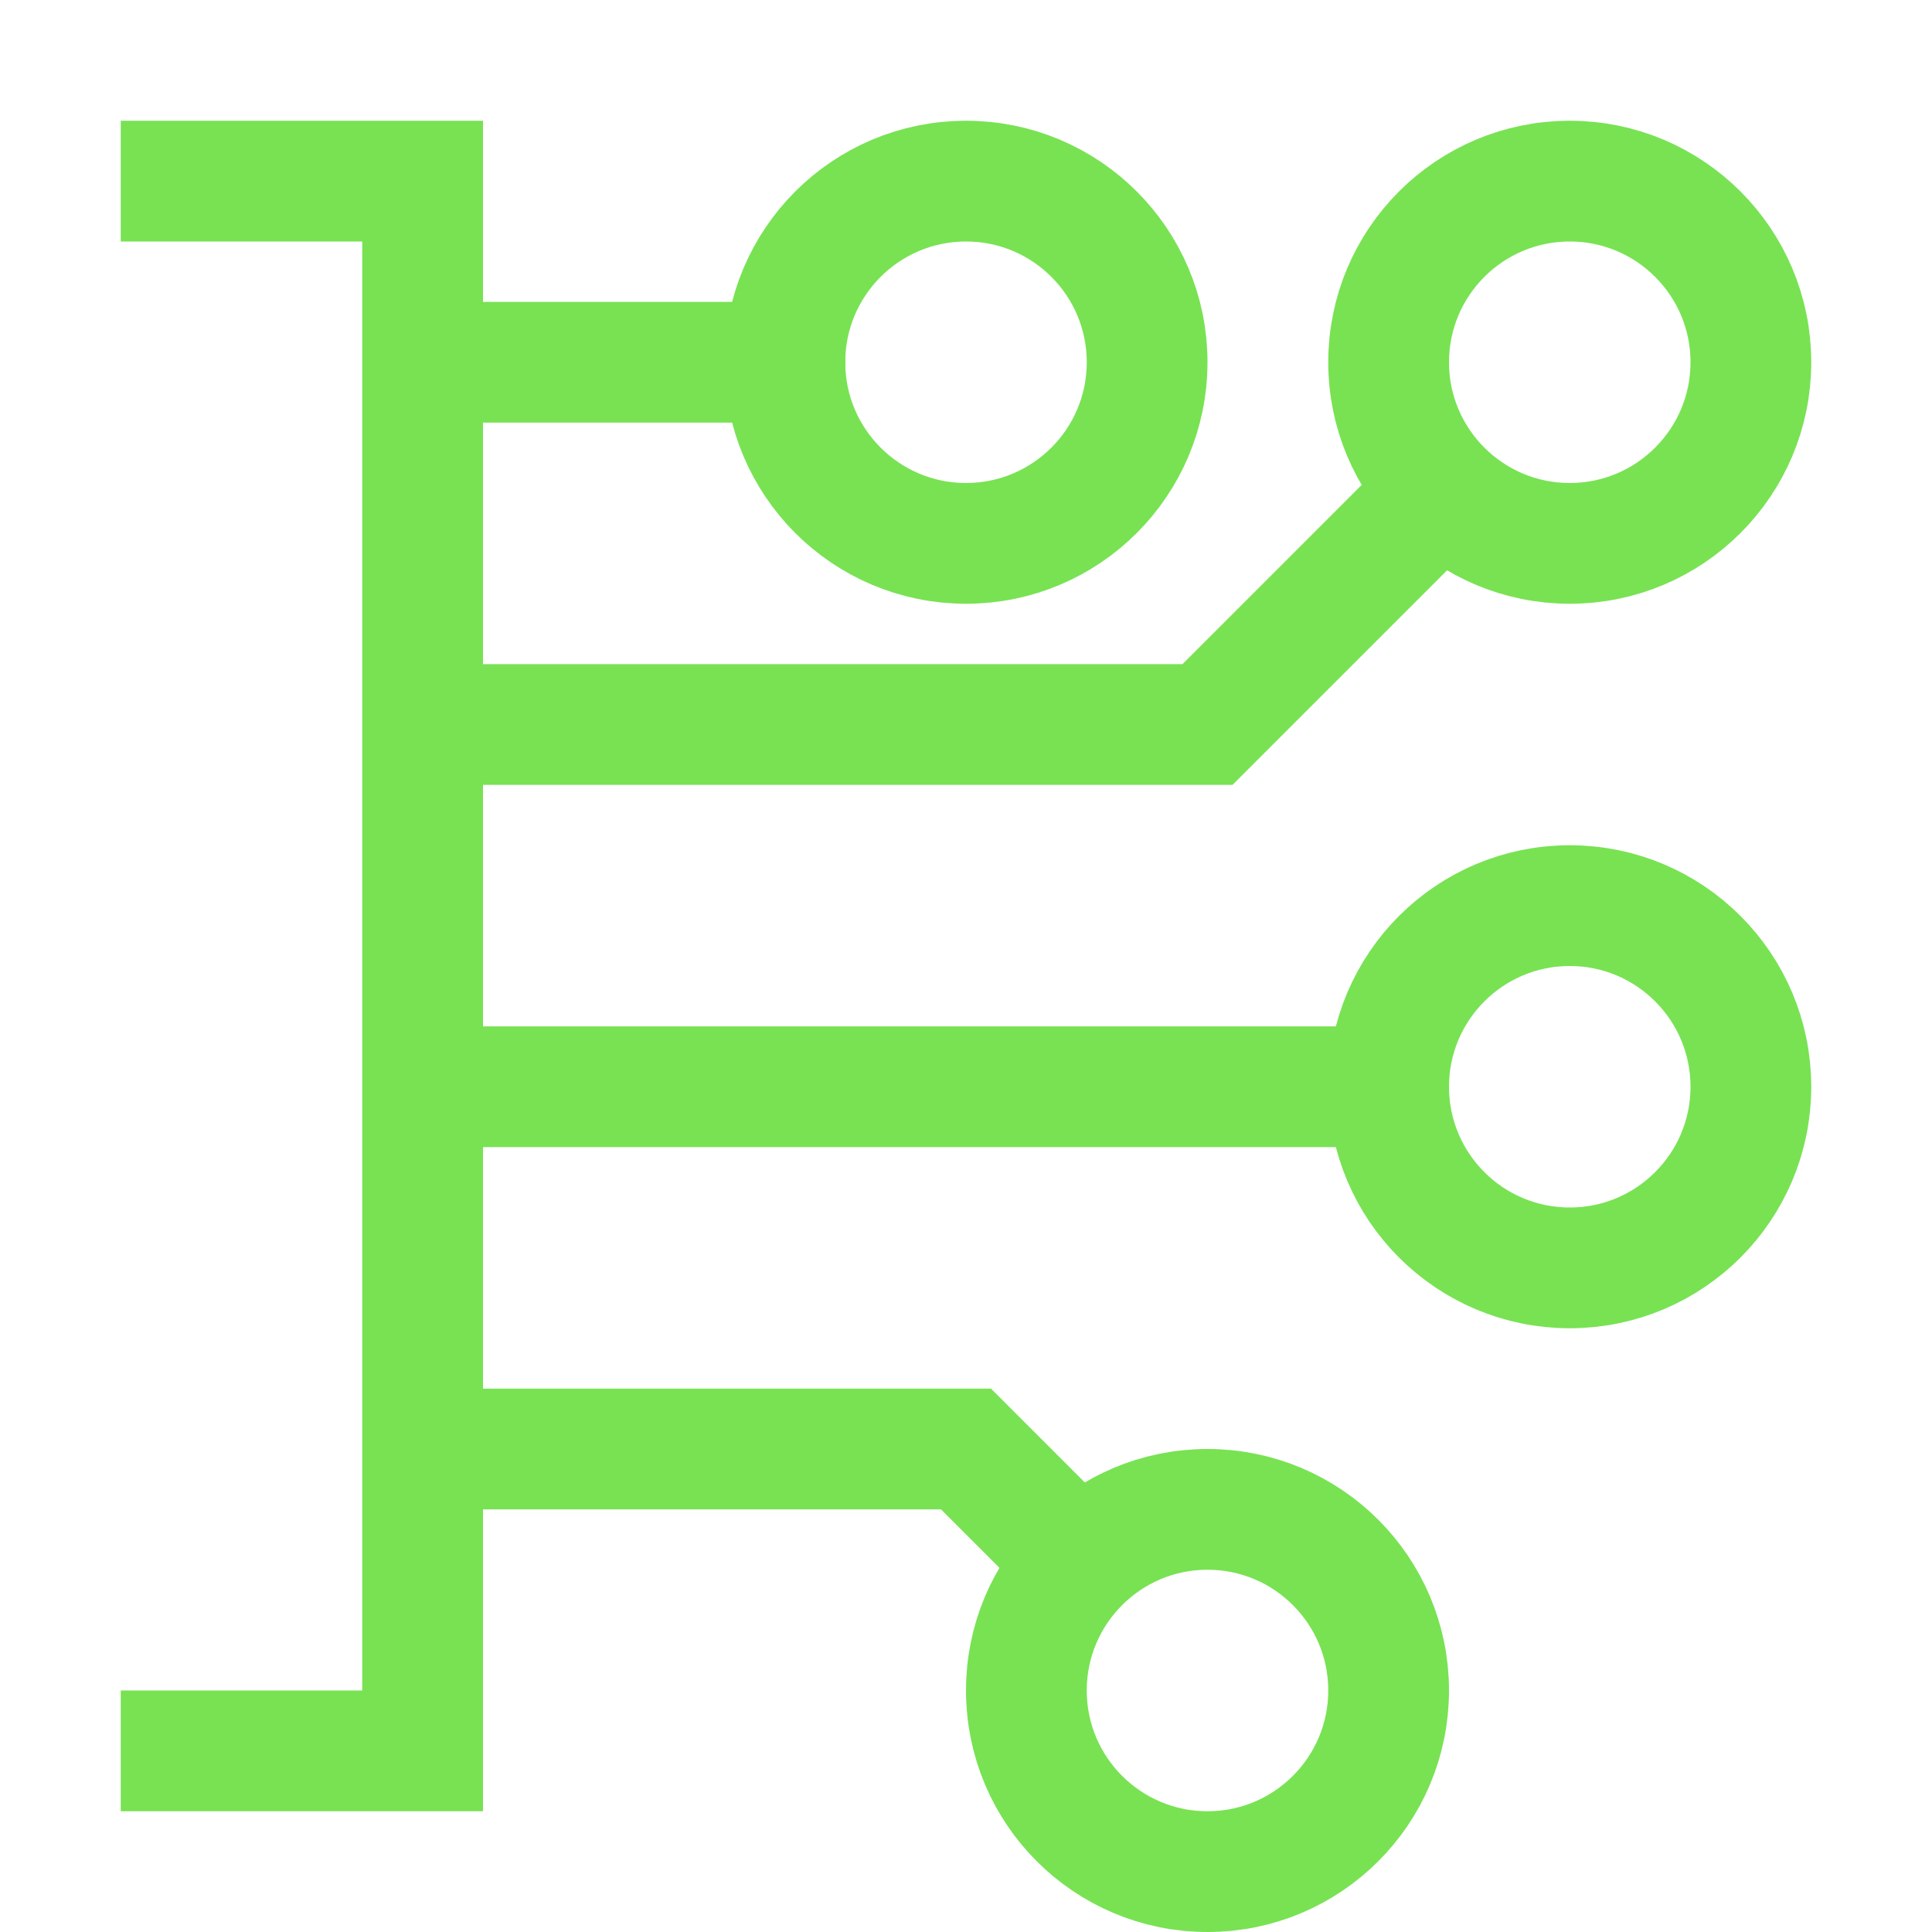
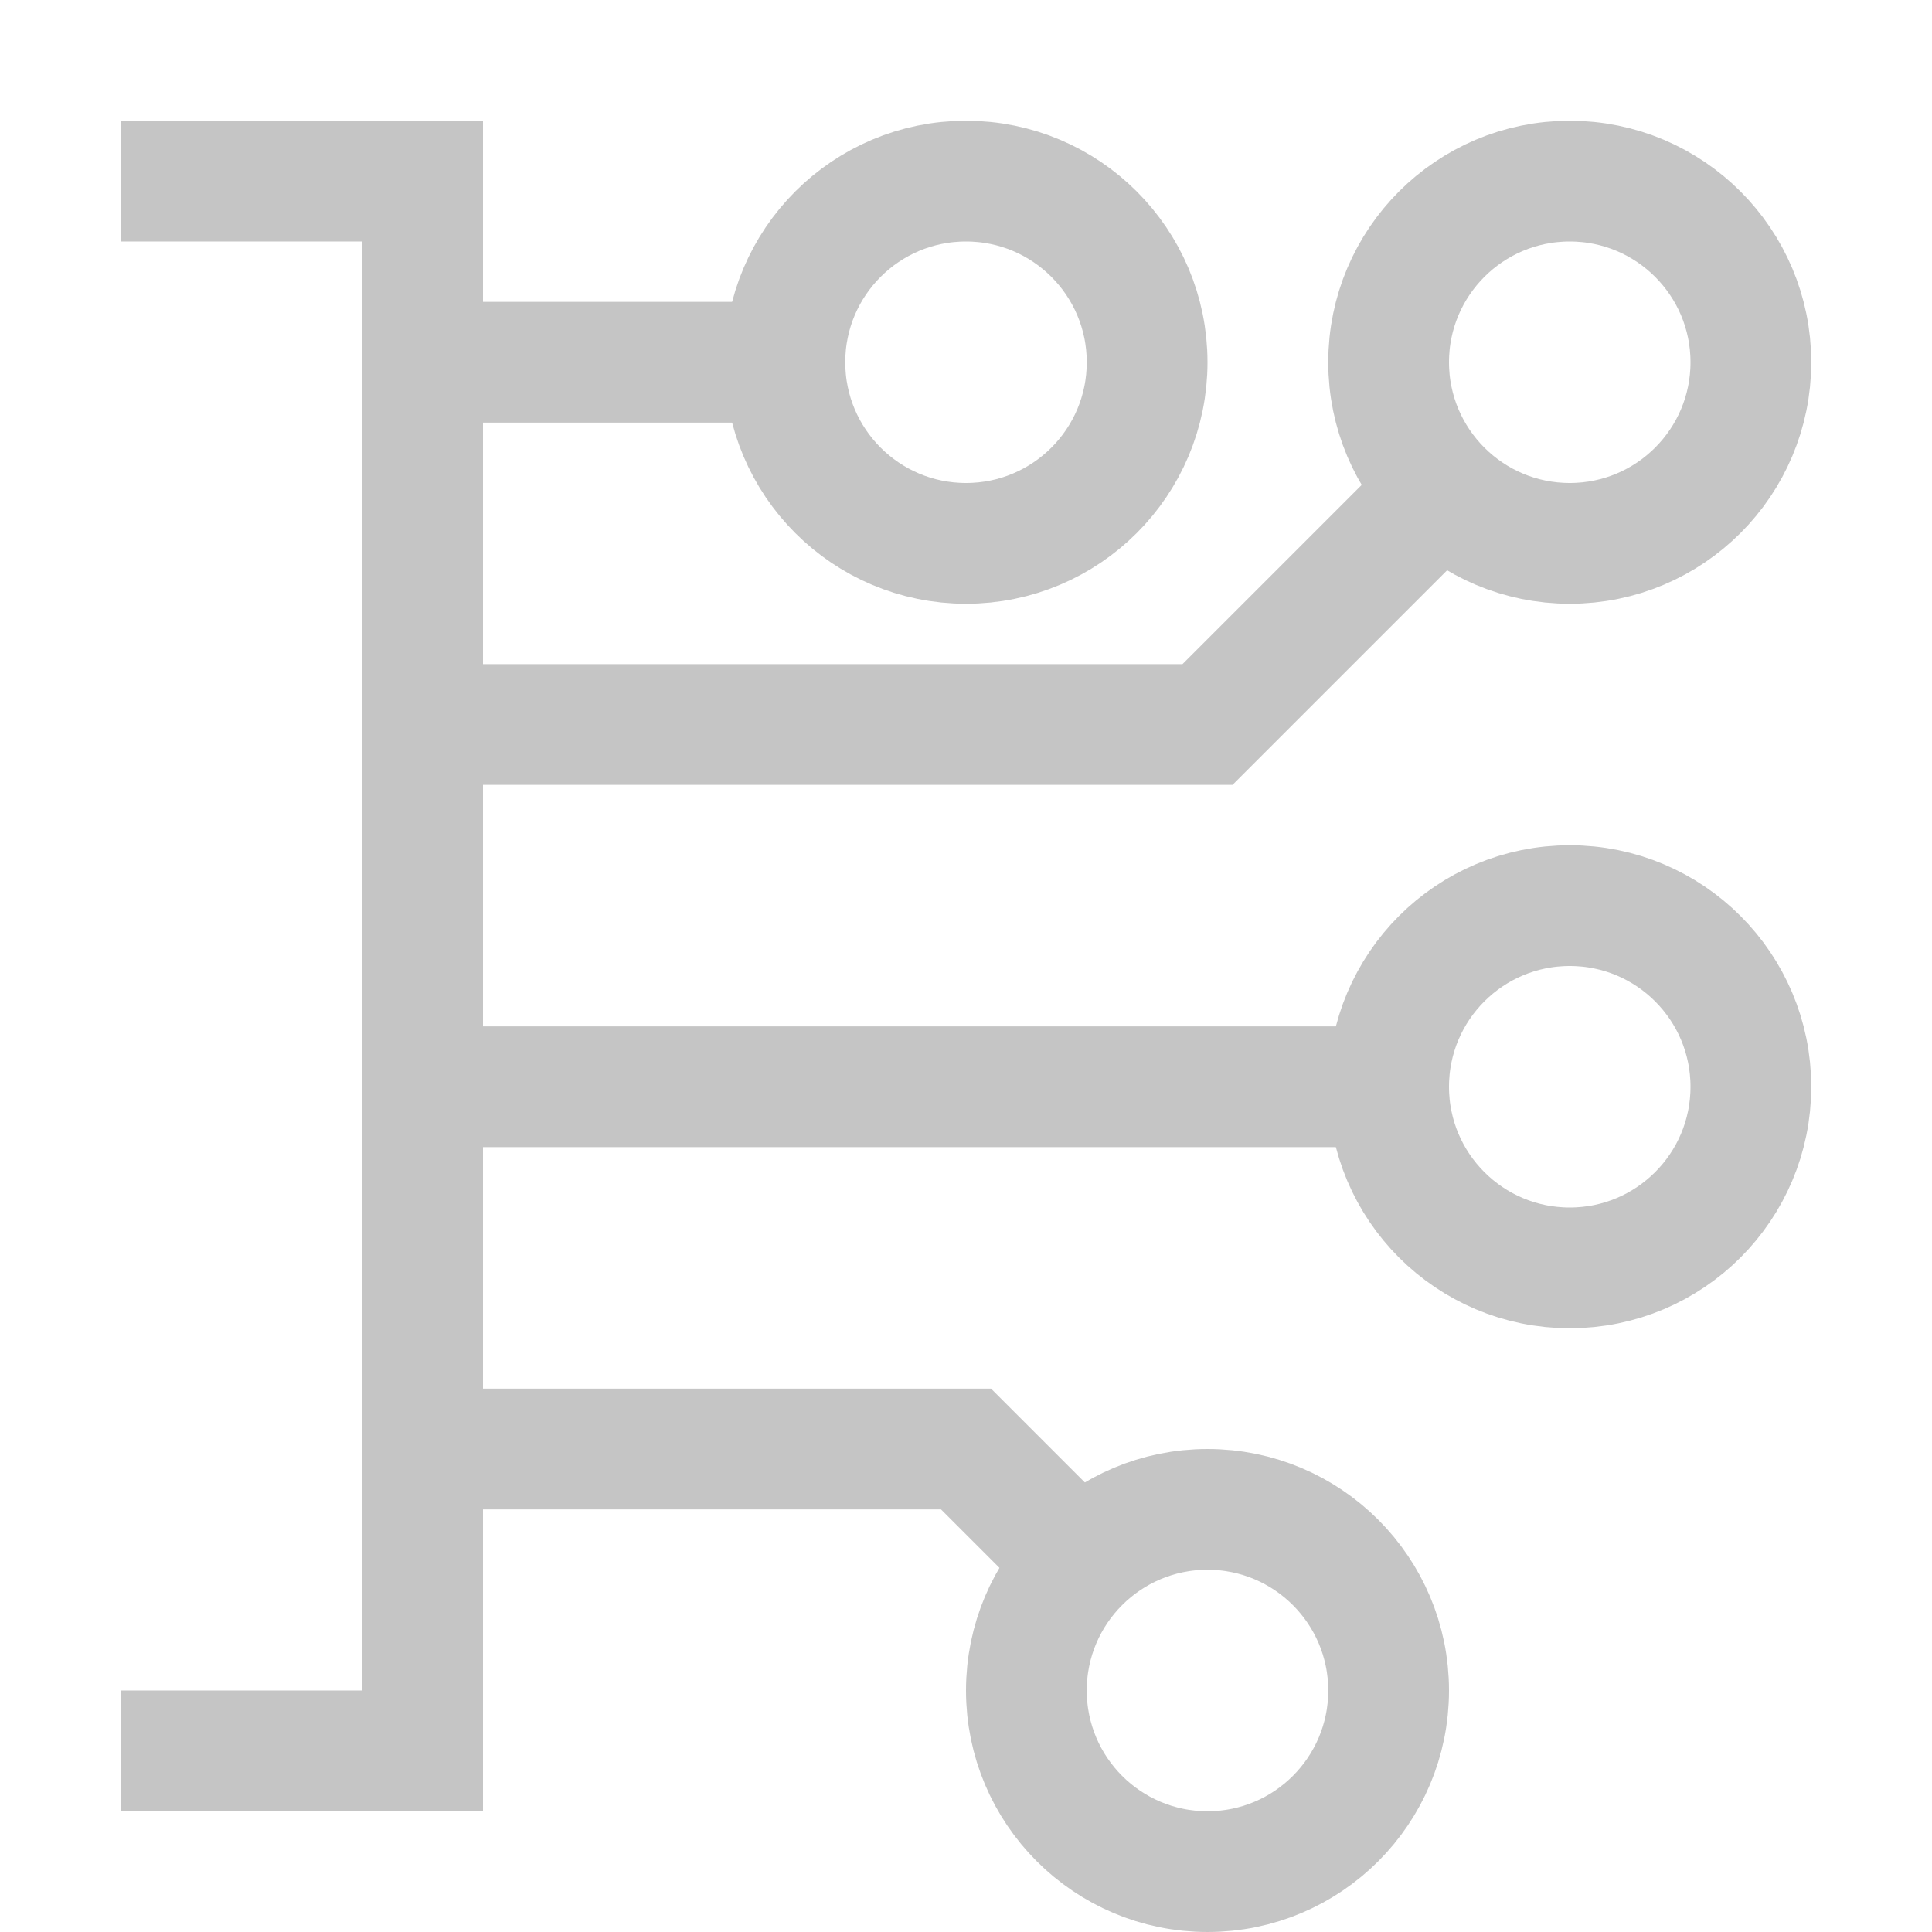
<svg xmlns="http://www.w3.org/2000/svg" width="16" height="16" viewBox="0 0 16 16" fill="none">
-   <circle cx="13" cy="9" r="1.5" stroke="#78E253" />
-   <circle cx="13" cy="3" r="1.5" stroke="#78E253" />
-   <circle cx="8" cy="3" r="1.5" stroke="#78E253" />
-   <circle cx="10" cy="14" r="1.5" stroke="#78E253" />
-   <path d="M12 4L10 6C7 6 4.625 6 4 6" stroke="#78E253" />
-   <path d="M7 3H4" stroke="#78E253" />
-   <path d="M1 1.5H3.5V14.5H1" stroke="#78E253" />
-   <path d="M4 9H11.5" stroke="#78E253" />
-   <path d="M4 12H8L9 13" stroke="#78E253" />
+   <circle cx="13" cy="9" r="1.5" stroke="#C5C5C5" />
+   <circle cx="13" cy="3" r="1.5" stroke="#C5C5C5" />
+   <circle cx="8" cy="3" r="1.5" stroke="#C5C5C5" />
+   <circle cx="10" cy="14" r="1.5" stroke="#C5C5C5" />
+   <path d="M12 4L10 6C7 6 4.625 6 4 6" stroke="#C5C5C5" />
+   <path d="M7 3H4" stroke="#C5C5C5" />
+   <path d="M1 1.5H3.5V14.5H1" stroke="#C5C5C5" />
+   <path d="M4 9H11.5" stroke="#C5C5C5" />
+   <path d="M4 12H8L9 13" stroke="#C5C5C5" />
</svg>
